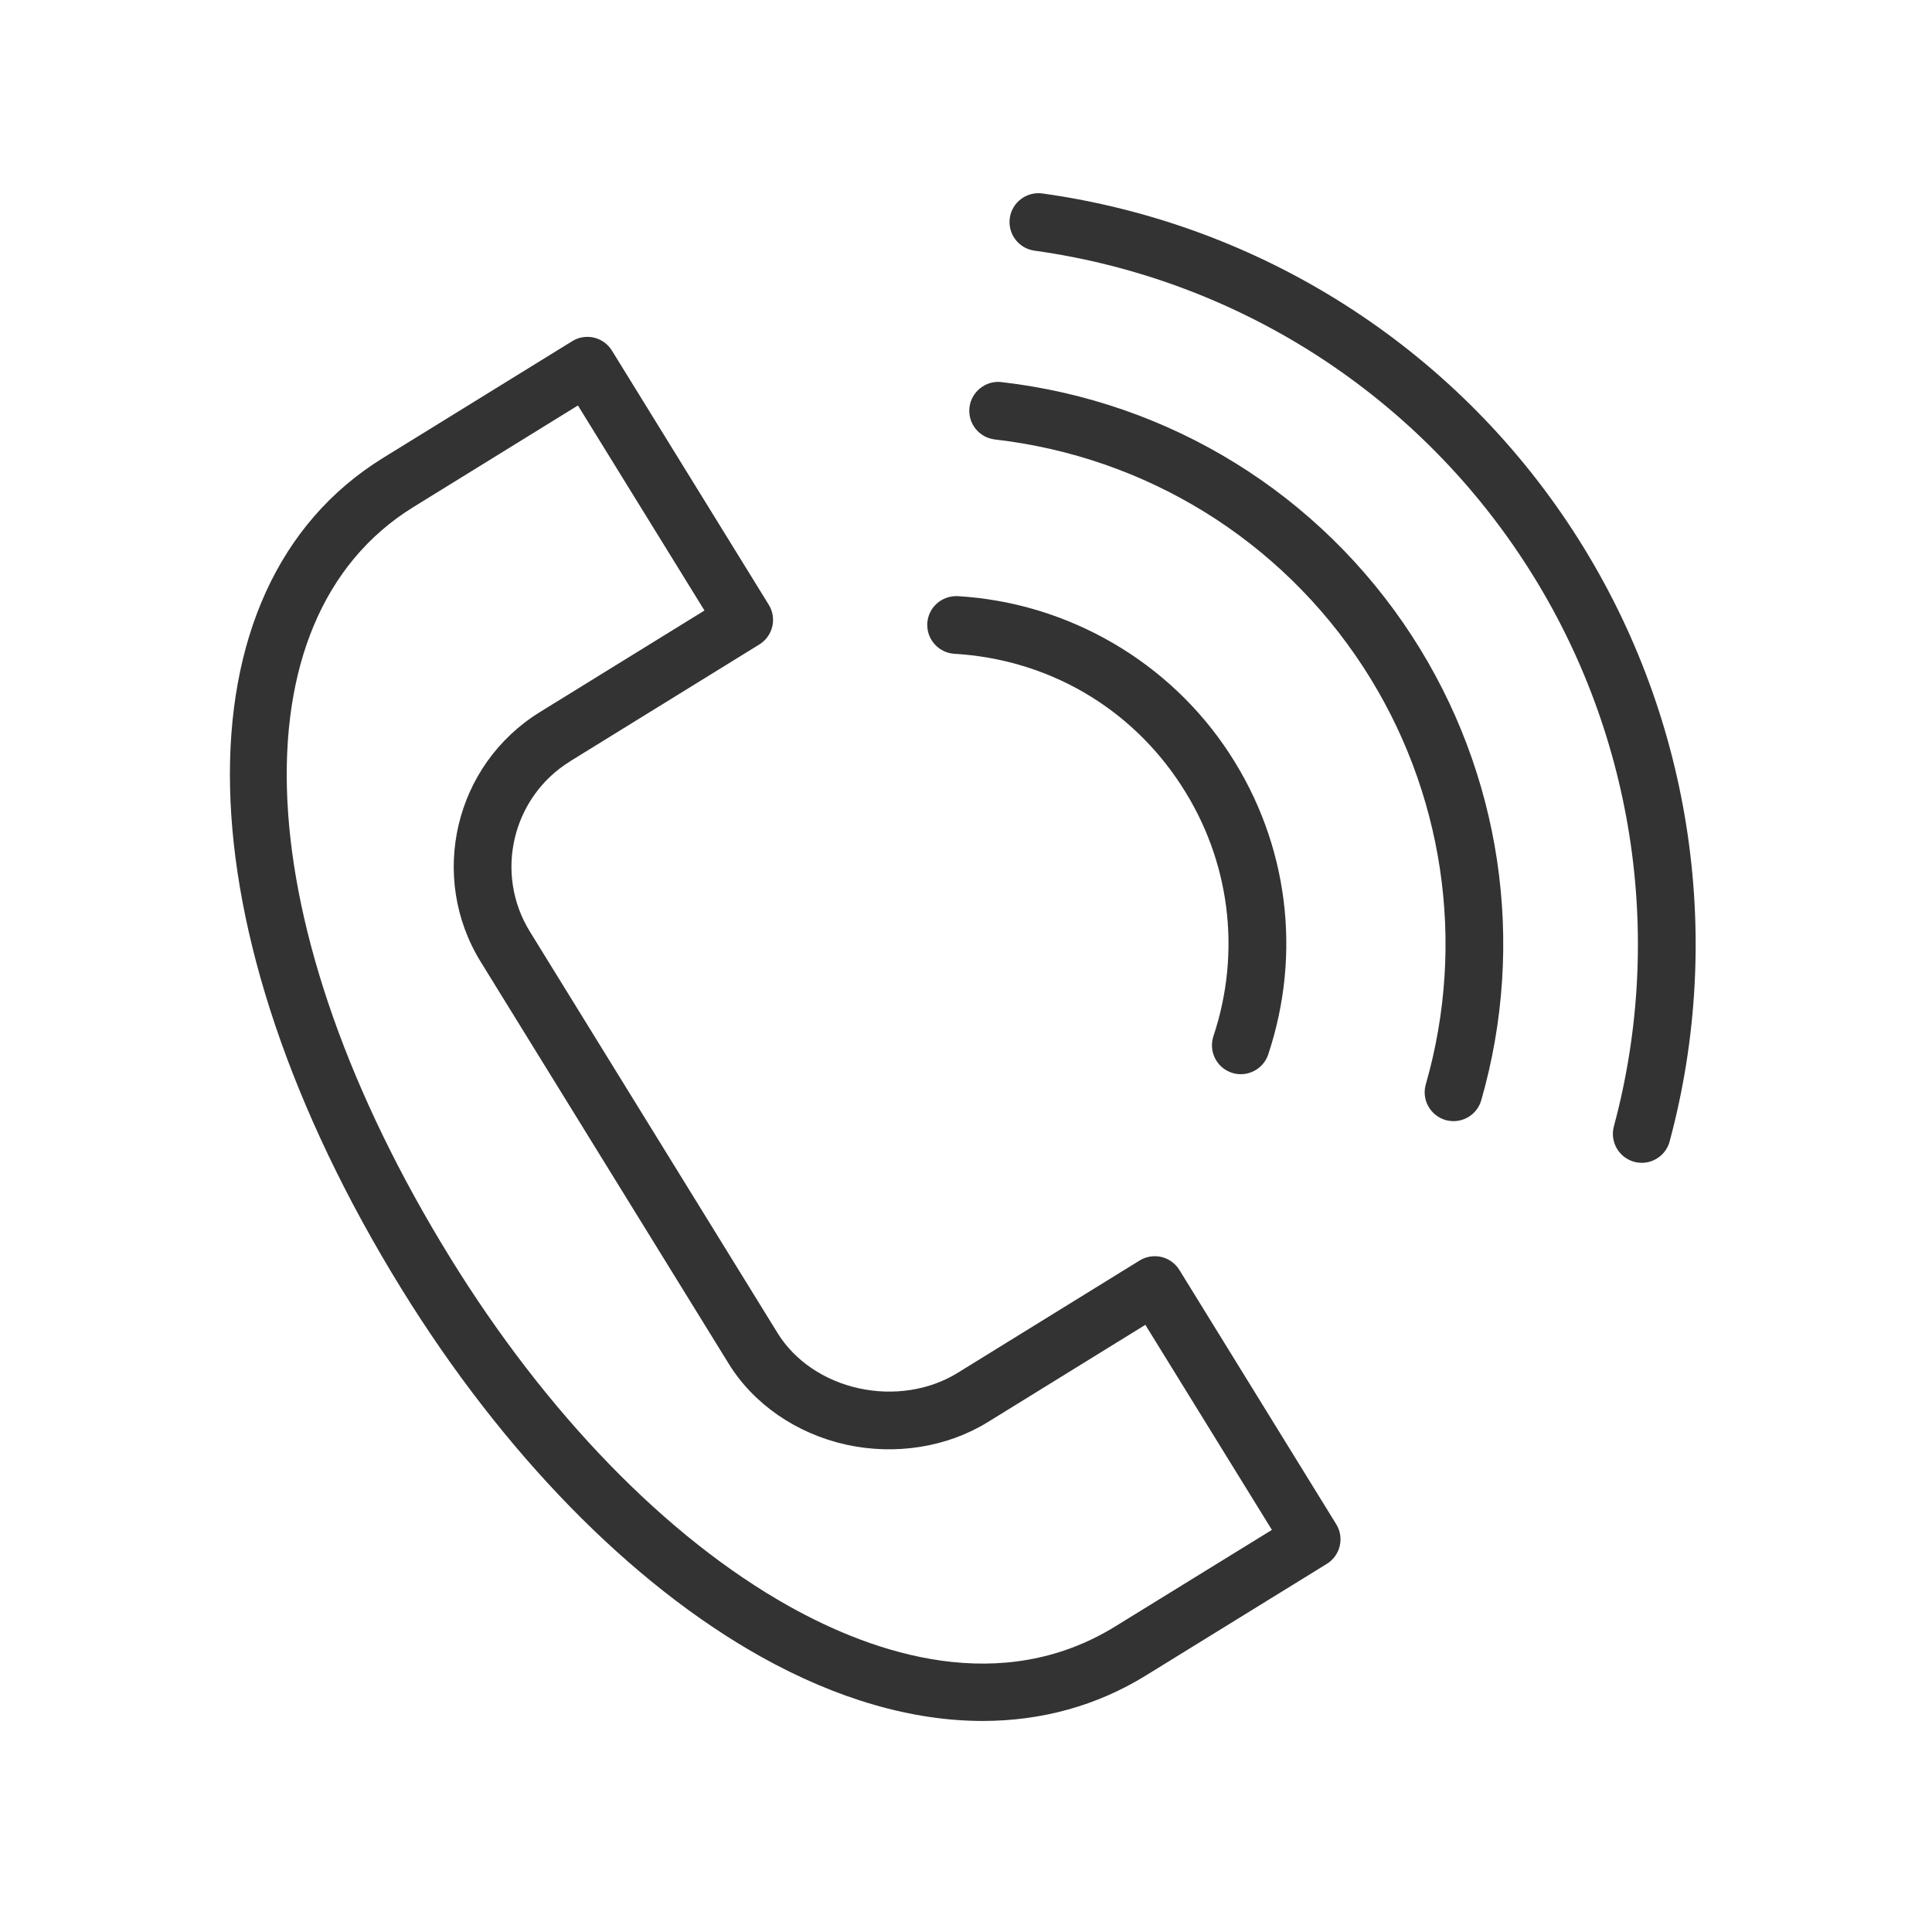
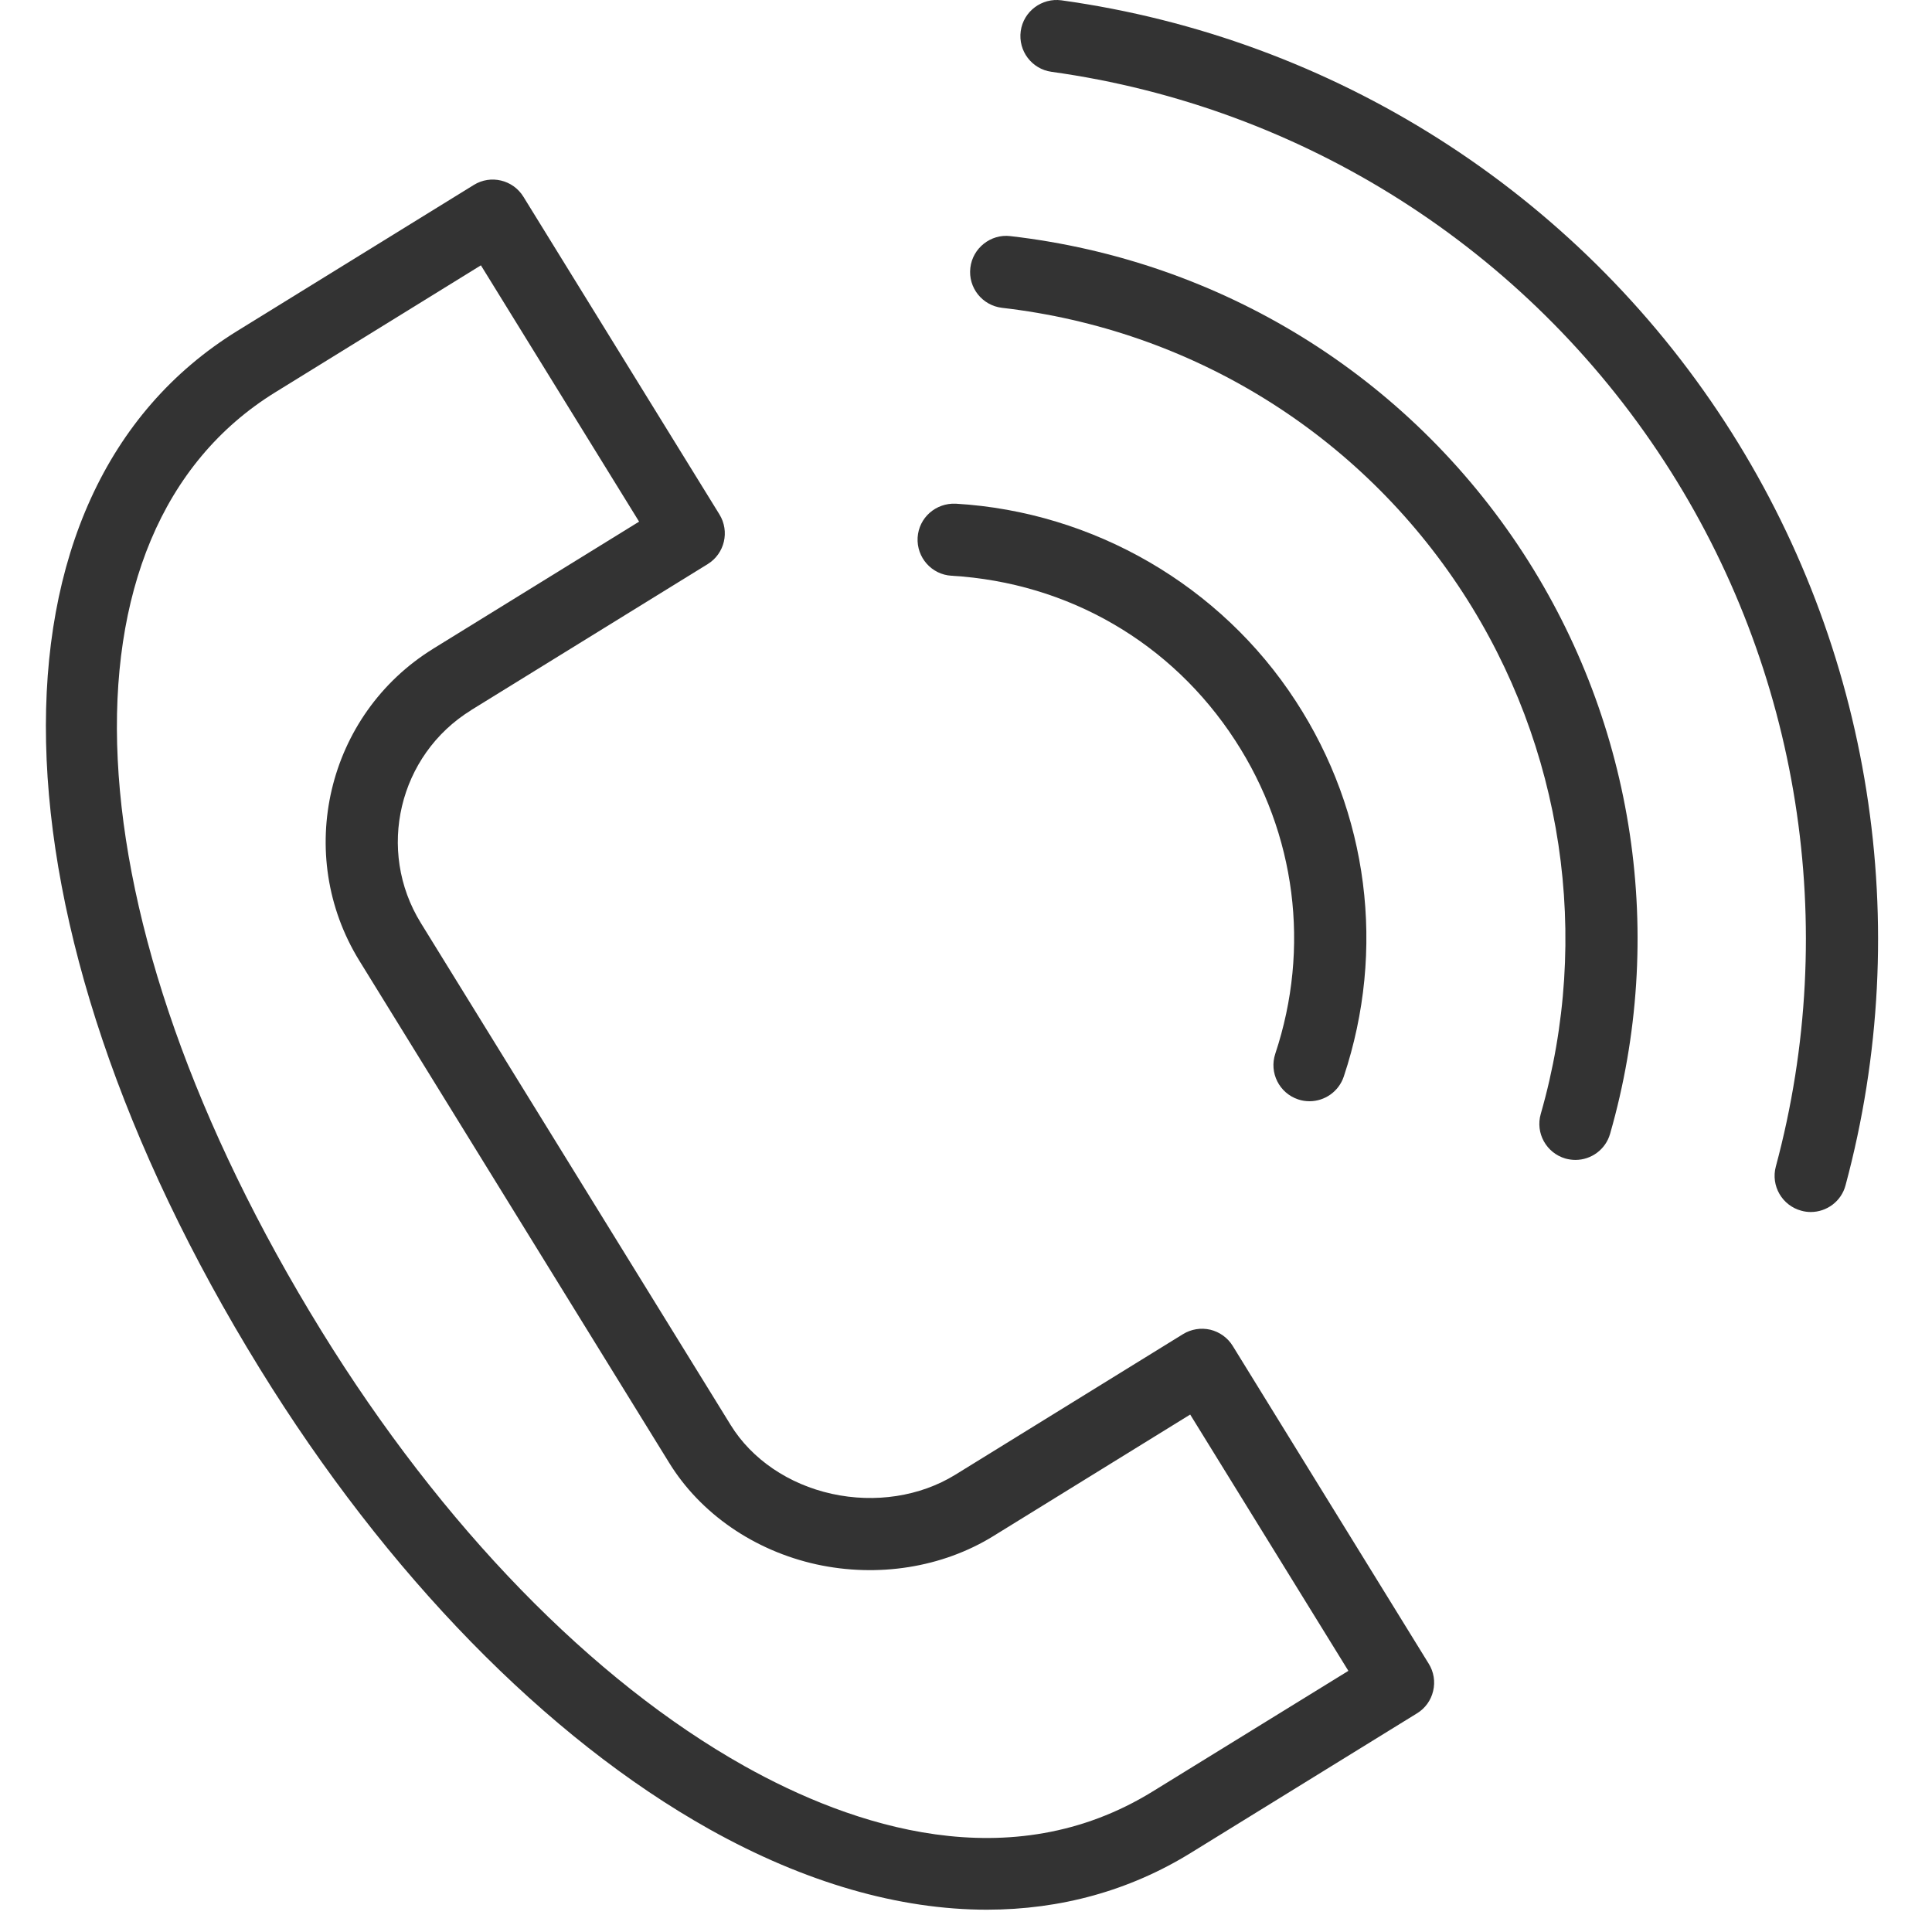
- <svg xmlns="http://www.w3.org/2000/svg" width="30" height="30" viewBox="0 0 30 30" fill="none">
-   <path d="M11.812 25.723C13.001 26.388 14.171 26.723 15.261 26.723C16.174 26.722 17.03 26.488 17.793 26.017L20.602 24.284C20.704 24.221 20.776 24.122 20.803 24.006C20.831 23.89 20.811 23.768 20.748 23.667L18.313 19.719C18.25 19.618 18.15 19.546 18.035 19.518C17.918 19.491 17.797 19.511 17.696 19.573L14.865 21.321C14.429 21.589 13.871 21.675 13.334 21.557C12.797 21.439 12.338 21.127 12.075 20.701L8.228 14.466C7.671 13.564 7.952 12.378 8.853 11.822L8.853 11.821L11.791 10.007C12.002 9.877 12.067 9.601 11.937 9.39L9.502 5.444C9.372 5.233 9.095 5.167 8.885 5.298L5.949 7.11C2.676 9.129 2.791 14.431 6.228 20.003C7.804 22.558 9.787 24.589 11.812 25.723ZM6.42 7.873L8.974 6.296L10.939 9.48L8.382 11.058C8.382 11.058 8.381 11.059 8.381 11.059C7.06 11.875 6.649 13.614 7.465 14.936L11.313 21.172C11.701 21.803 12.368 22.262 13.141 22.433C13.904 22.6 14.704 22.473 15.336 22.084L17.785 20.572L19.75 23.756L17.321 25.253C15.548 26.348 13.585 25.687 12.25 24.94C10.357 23.879 8.489 21.959 6.992 19.532C3.832 14.41 3.597 9.615 6.42 7.873Z" fill="#333333" />
-   <path d="M14.82 10.152C16.271 10.238 17.556 10.983 18.344 12.198C19.098 13.356 19.28 14.774 18.842 16.09C18.764 16.325 18.891 16.579 19.126 16.657C19.172 16.673 19.22 16.68 19.267 16.68C19.455 16.68 19.63 16.561 19.693 16.373C20.218 14.797 20 13.096 19.096 11.709C18.165 10.275 16.586 9.358 14.873 9.257C14.624 9.246 14.414 9.43 14.399 9.678C14.385 9.925 14.573 10.137 14.82 10.152Z" fill="#333333" />
-   <path d="M15.448 6.824C17.798 7.094 19.884 8.383 21.171 10.361C22.417 12.278 22.771 14.638 22.14 16.837C22.071 17.075 22.209 17.323 22.447 17.392C22.488 17.403 22.529 17.409 22.571 17.409C22.765 17.409 22.945 17.281 23.001 17.084C23.704 14.636 23.311 12.007 21.922 9.871C20.489 7.669 18.167 6.234 15.55 5.933C15.309 5.904 15.082 6.081 15.054 6.327C15.025 6.573 15.202 6.795 15.448 6.824Z" fill="#333333" />
-   <path d="M16.062 3.892C19.183 4.326 21.957 6.09 23.675 8.732C25.358 11.316 25.863 14.509 25.06 17.491C24.996 17.73 25.138 17.976 25.377 18.041C25.416 18.051 25.455 18.056 25.494 18.056C25.691 18.056 25.873 17.924 25.926 17.724C26.795 14.497 26.248 11.041 24.427 8.242C22.568 5.383 19.564 3.474 16.186 3.004C15.942 2.971 15.714 3.141 15.68 3.386C15.646 3.631 15.817 3.858 16.062 3.892Z" fill="#333333" />
+ <svg xmlns="http://www.w3.org/2000/svg" width="24" height="24" viewBox="0 0 24 24" fill="none">
+   <path d="M8.812 22.723C10.001 23.388 11.171 23.723 12.261 23.723C13.174 23.722 14.03 23.488 14.793 23.017L17.602 21.284C17.704 21.222 17.776 21.122 17.803 21.006C17.831 20.89 17.811 20.768 17.748 20.667L15.313 16.719C15.251 16.618 15.15 16.546 15.035 16.518C14.918 16.491 14.797 16.511 14.696 16.573L11.865 18.321C11.429 18.589 10.871 18.675 10.334 18.557C9.797 18.439 9.338 18.127 9.076 17.701L5.228 11.466C4.671 10.564 4.952 9.378 5.853 8.822L5.853 8.821L8.792 7.007C9.002 6.877 9.067 6.601 8.937 6.39L6.502 2.444C6.372 2.233 6.095 2.167 5.885 2.298L2.949 4.11C-0.324 6.129 -0.209 11.431 3.228 17.003C4.804 19.558 6.787 21.589 8.812 22.723ZM3.42 4.873L5.974 3.296L7.939 6.48L5.382 8.058C5.382 8.058 5.381 8.059 5.381 8.059C4.06 8.875 3.649 10.614 4.465 11.936L8.313 18.172C8.702 18.803 9.368 19.262 10.141 19.433C10.904 19.6 11.704 19.473 12.336 19.084L14.785 17.572L16.75 20.756L14.321 22.253C12.548 23.348 10.585 22.687 9.25 21.94C7.357 20.879 5.489 18.959 3.992 16.532C0.832 11.41 0.597 6.615 3.42 4.873Z" fill="#333333" />
+   <path d="M11.82 7.152C13.271 7.238 14.556 7.984 15.344 9.198C16.098 10.356 16.28 11.774 15.842 13.09C15.764 13.325 15.891 13.579 16.126 13.657C16.172 13.673 16.22 13.68 16.267 13.68C16.455 13.68 16.63 13.561 16.693 13.373C17.218 11.797 17 10.096 16.096 8.709C15.165 7.275 13.586 6.358 11.873 6.257C11.624 6.246 11.414 6.431 11.399 6.678C11.385 6.925 11.573 7.138 11.82 7.152Z" fill="#333333" />
+   <path d="M12.448 3.824C14.798 4.094 16.884 5.383 18.171 7.361C19.417 9.278 19.771 11.638 19.14 13.837C19.071 14.075 19.209 14.323 19.447 14.392C19.488 14.403 19.529 14.409 19.571 14.409C19.765 14.409 19.945 14.281 20.001 14.085C20.704 11.636 20.311 9.007 18.922 6.871C17.489 4.669 15.167 3.234 12.55 2.933C12.309 2.904 12.082 3.081 12.054 3.327C12.025 3.573 12.202 3.795 12.448 3.824Z" fill="#333333" />
+   <path d="M13.062 0.892C16.183 1.326 18.957 3.09 20.675 5.732C22.358 8.317 22.863 11.509 22.06 14.491C21.996 14.73 22.138 14.976 22.377 15.04C22.416 15.051 22.455 15.056 22.494 15.056C22.691 15.056 22.873 14.925 22.926 14.724C23.795 11.497 23.248 8.041 21.427 5.242C19.568 2.383 16.564 0.474 13.186 0.004C12.942 -0.029 12.714 0.141 12.68 0.386C12.646 0.632 12.817 0.858 13.062 0.892Z" fill="#333333" />
</svg>
